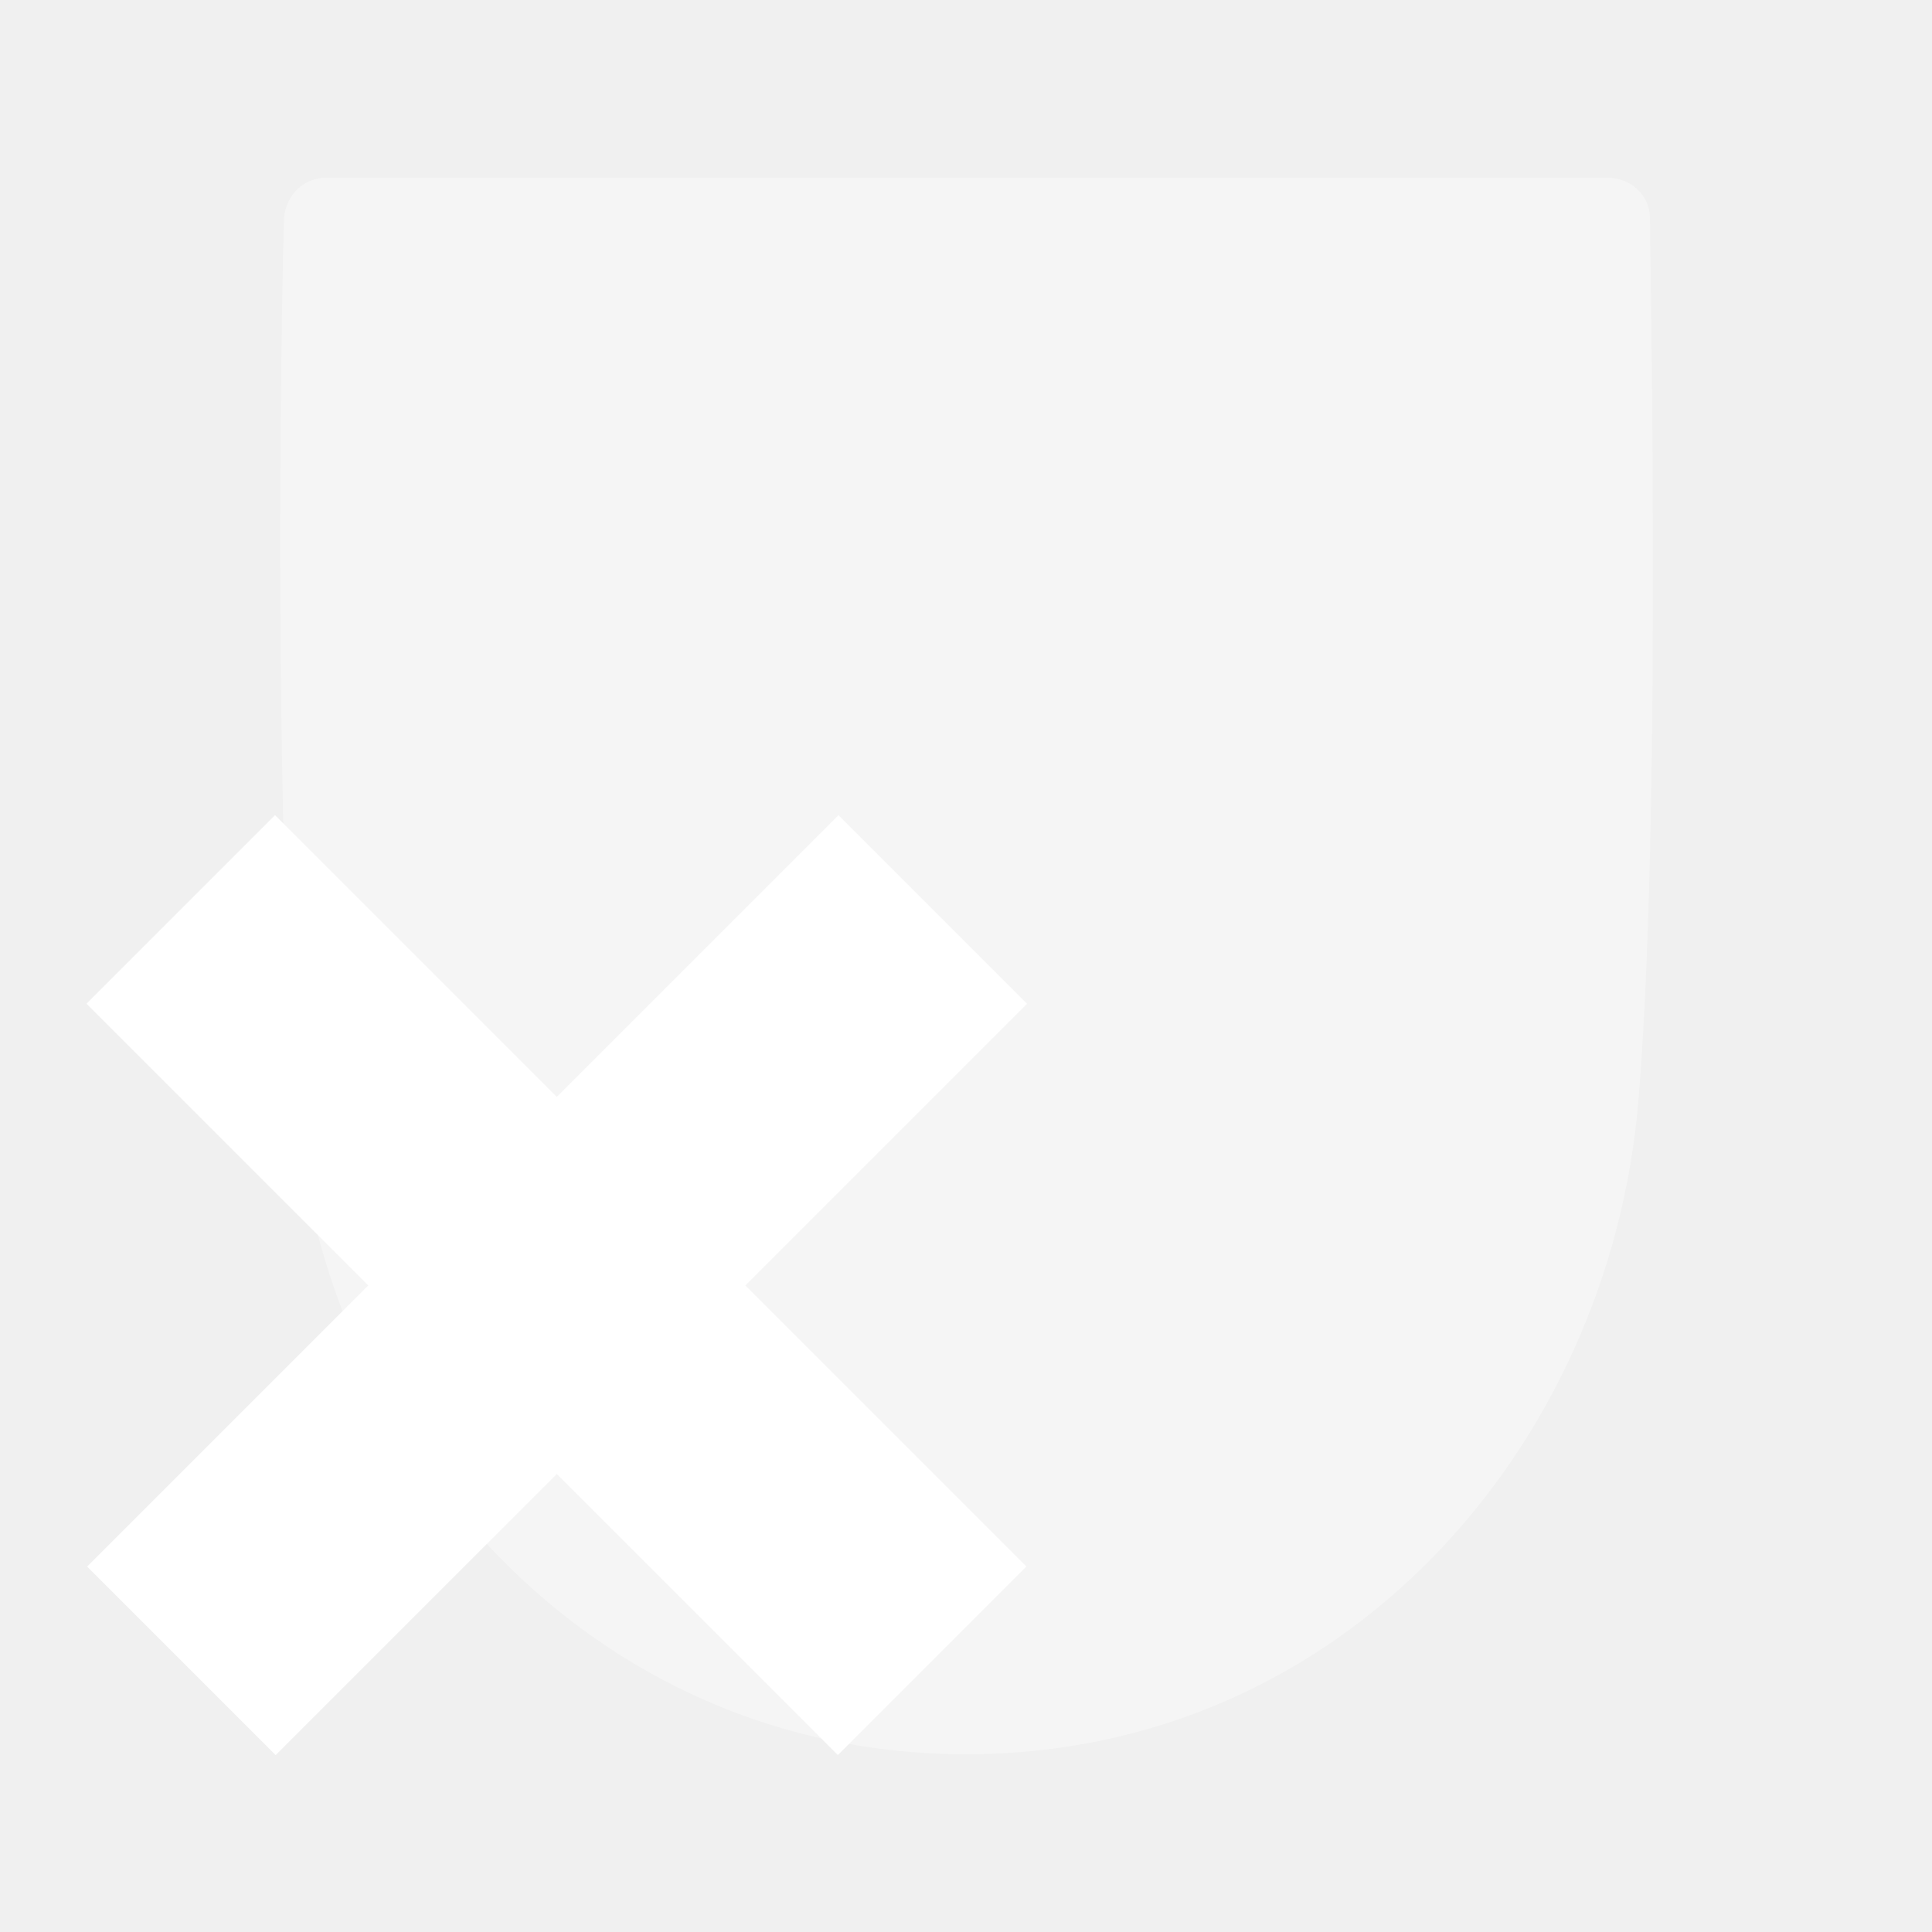
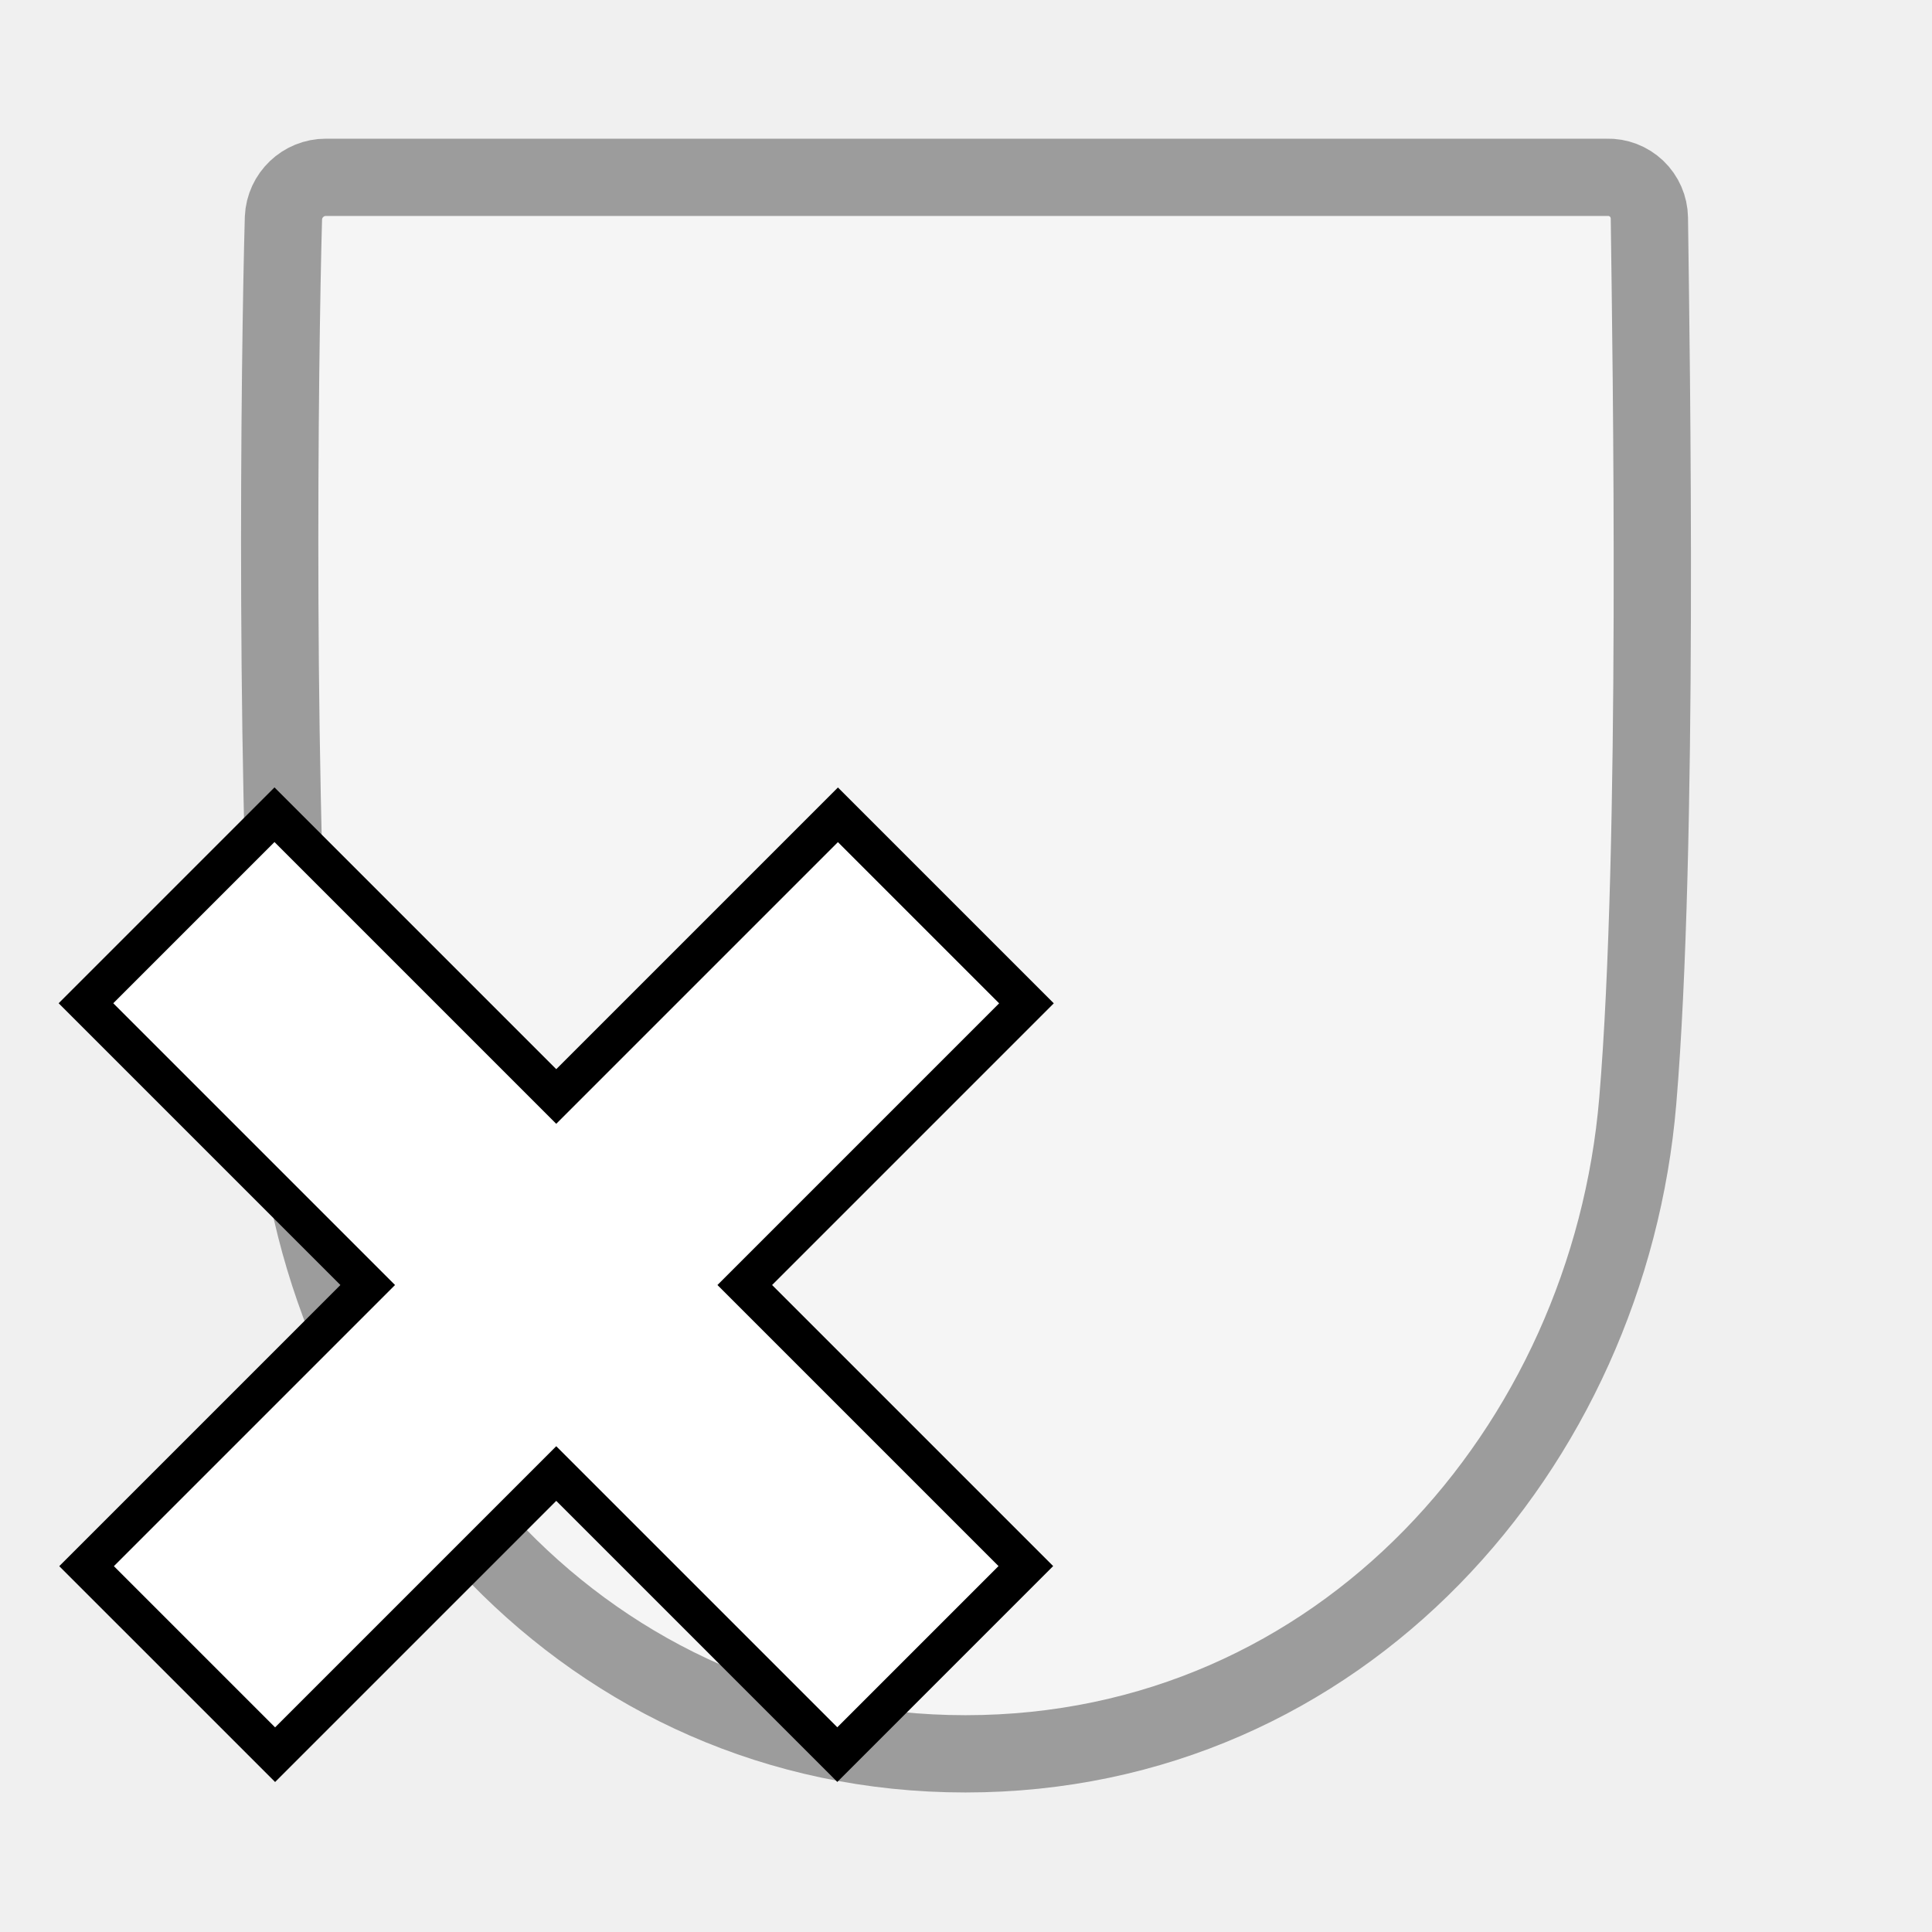
- <svg xmlns="http://www.w3.org/2000/svg" version="1.1" id="plover" x="0px" y="0px" viewBox="0 0 100 100" style="enable-background:new 0 0 100 100;" xml:space="preserve">
-   <style type="text/css">
- 	.st0{opacity:0.35;fill:#FFFFFF;}
- 	.st1{fill:#FFFFFF;}
- </style>
-   <path id="base-transparent" class="st0" d="M16.9,9.2c-1.2,0-2.1,0.9-2.2,2.1c-0.2,7.1-0.5,30.8,0.6,45.7  C16.6,74.8,30.5,90.8,50,90.8S83.3,74.9,84.8,57c1.1-13.1,0.7-38.3,0.6-45.7c0-1.2-1-2.1-2.2-2.1L16.9,9.2L16.9,9.2L16.9,9.2z" />
-   <g id="X">
-     <rect x="21.9" y="39" transform="matrix(0.7071 -0.7071 0.7071 0.7071 -38.5846 39.8587)" class="st1" width="13.8" height="55" />
-     <rect x="1.3" y="59.6" transform="matrix(0.7071 -0.7071 0.7071 0.7071 -38.5524 39.8628)" class="st1" width="55" height="13.8" />
-   </g>
+ <svg xmlns="http://www.w3.org/2000/svg" viewBox="0 0 100 100">
+   <path d="M16.871,9.178a2.2,2.2,0,0,0-2.2,2.1c-0.2,7.1-.5,30.8.6,45.7,1.3,17.8,15.2,33.8,34.7,33.8s33.3-15.9,34.8-33.8c1.1-13.1.7-38.3,0.6-45.7a2.135,2.135,0,0,0-2.2-2.1h-66.3Z" style="fill:#fff;stroke:#000;stroke-miterlimit:10;stroke-width:4px;opacity:0.35;isolation:isolate" />
+   <polygon points="53.129 51.932 43.371 42.174 28.791 56.754 14.207 42.17 4.449 51.928 19.033 66.512 4.481 81.064 14.239 90.822 28.791 76.27 43.339 90.818 53.097 81.06 38.549 66.512 53.129 51.932" style="fill:#fff;stroke:#000;stroke-miterlimit:10;stroke-width:2px" />
</svg>
